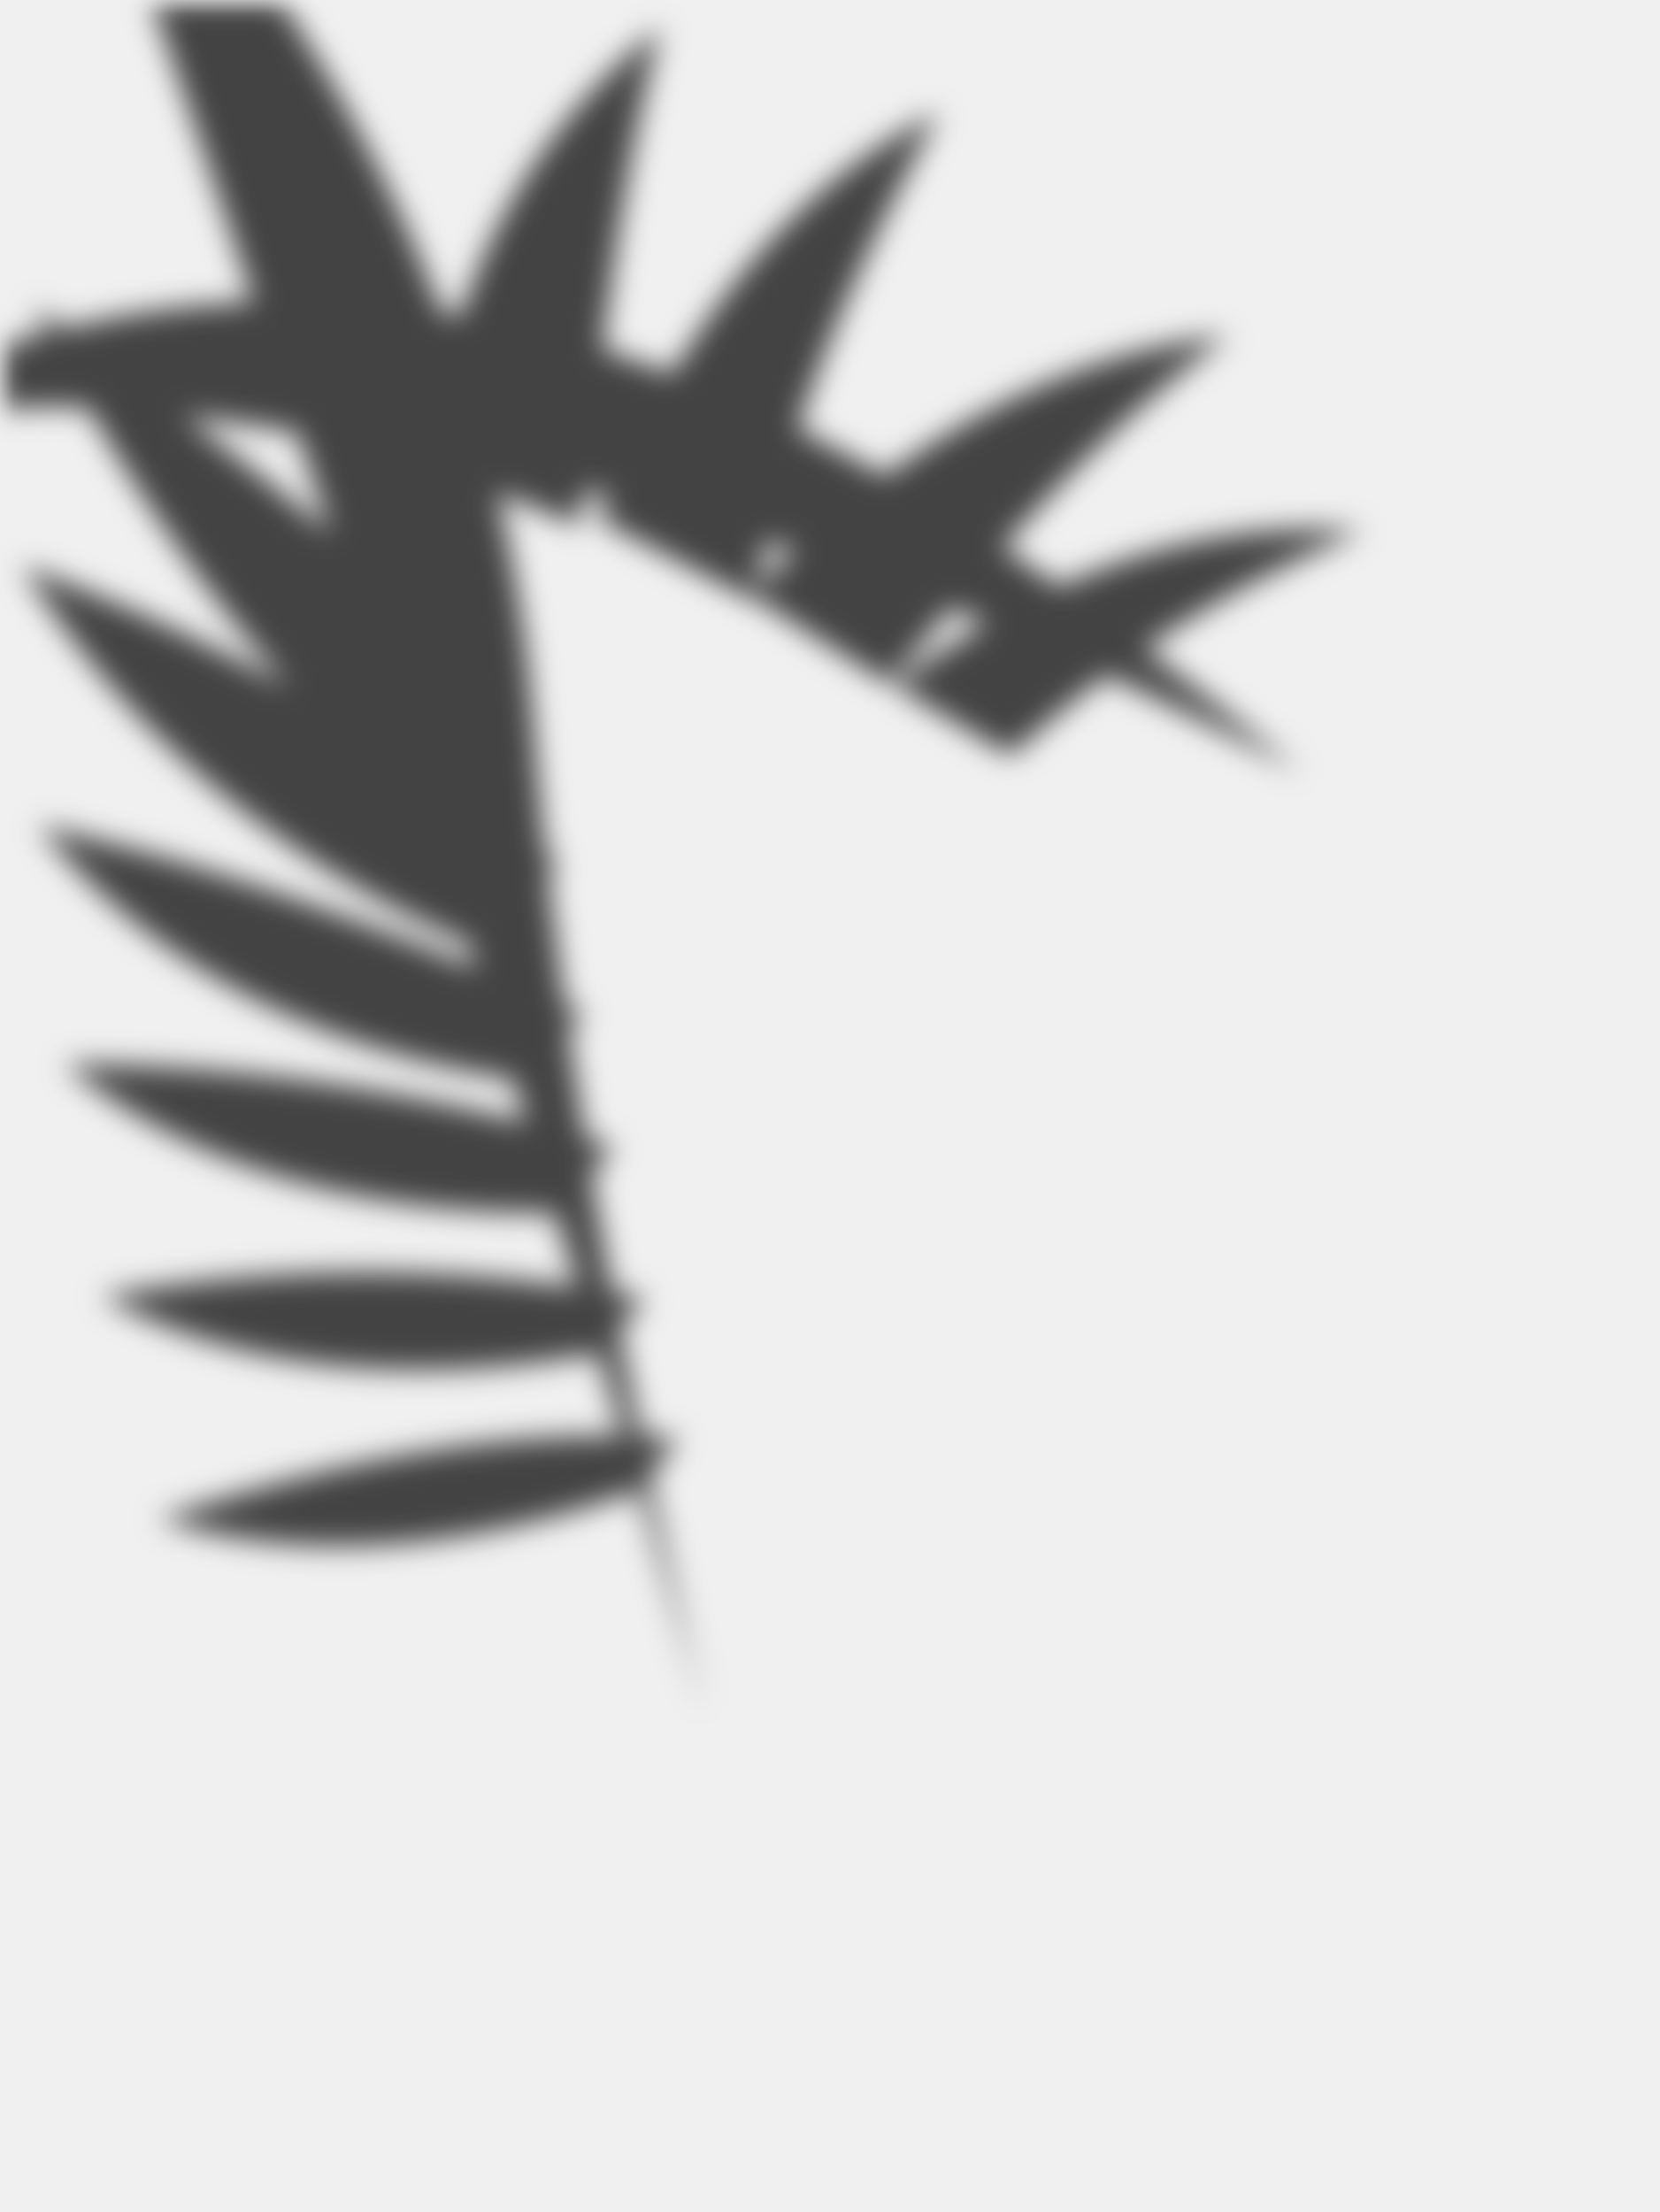
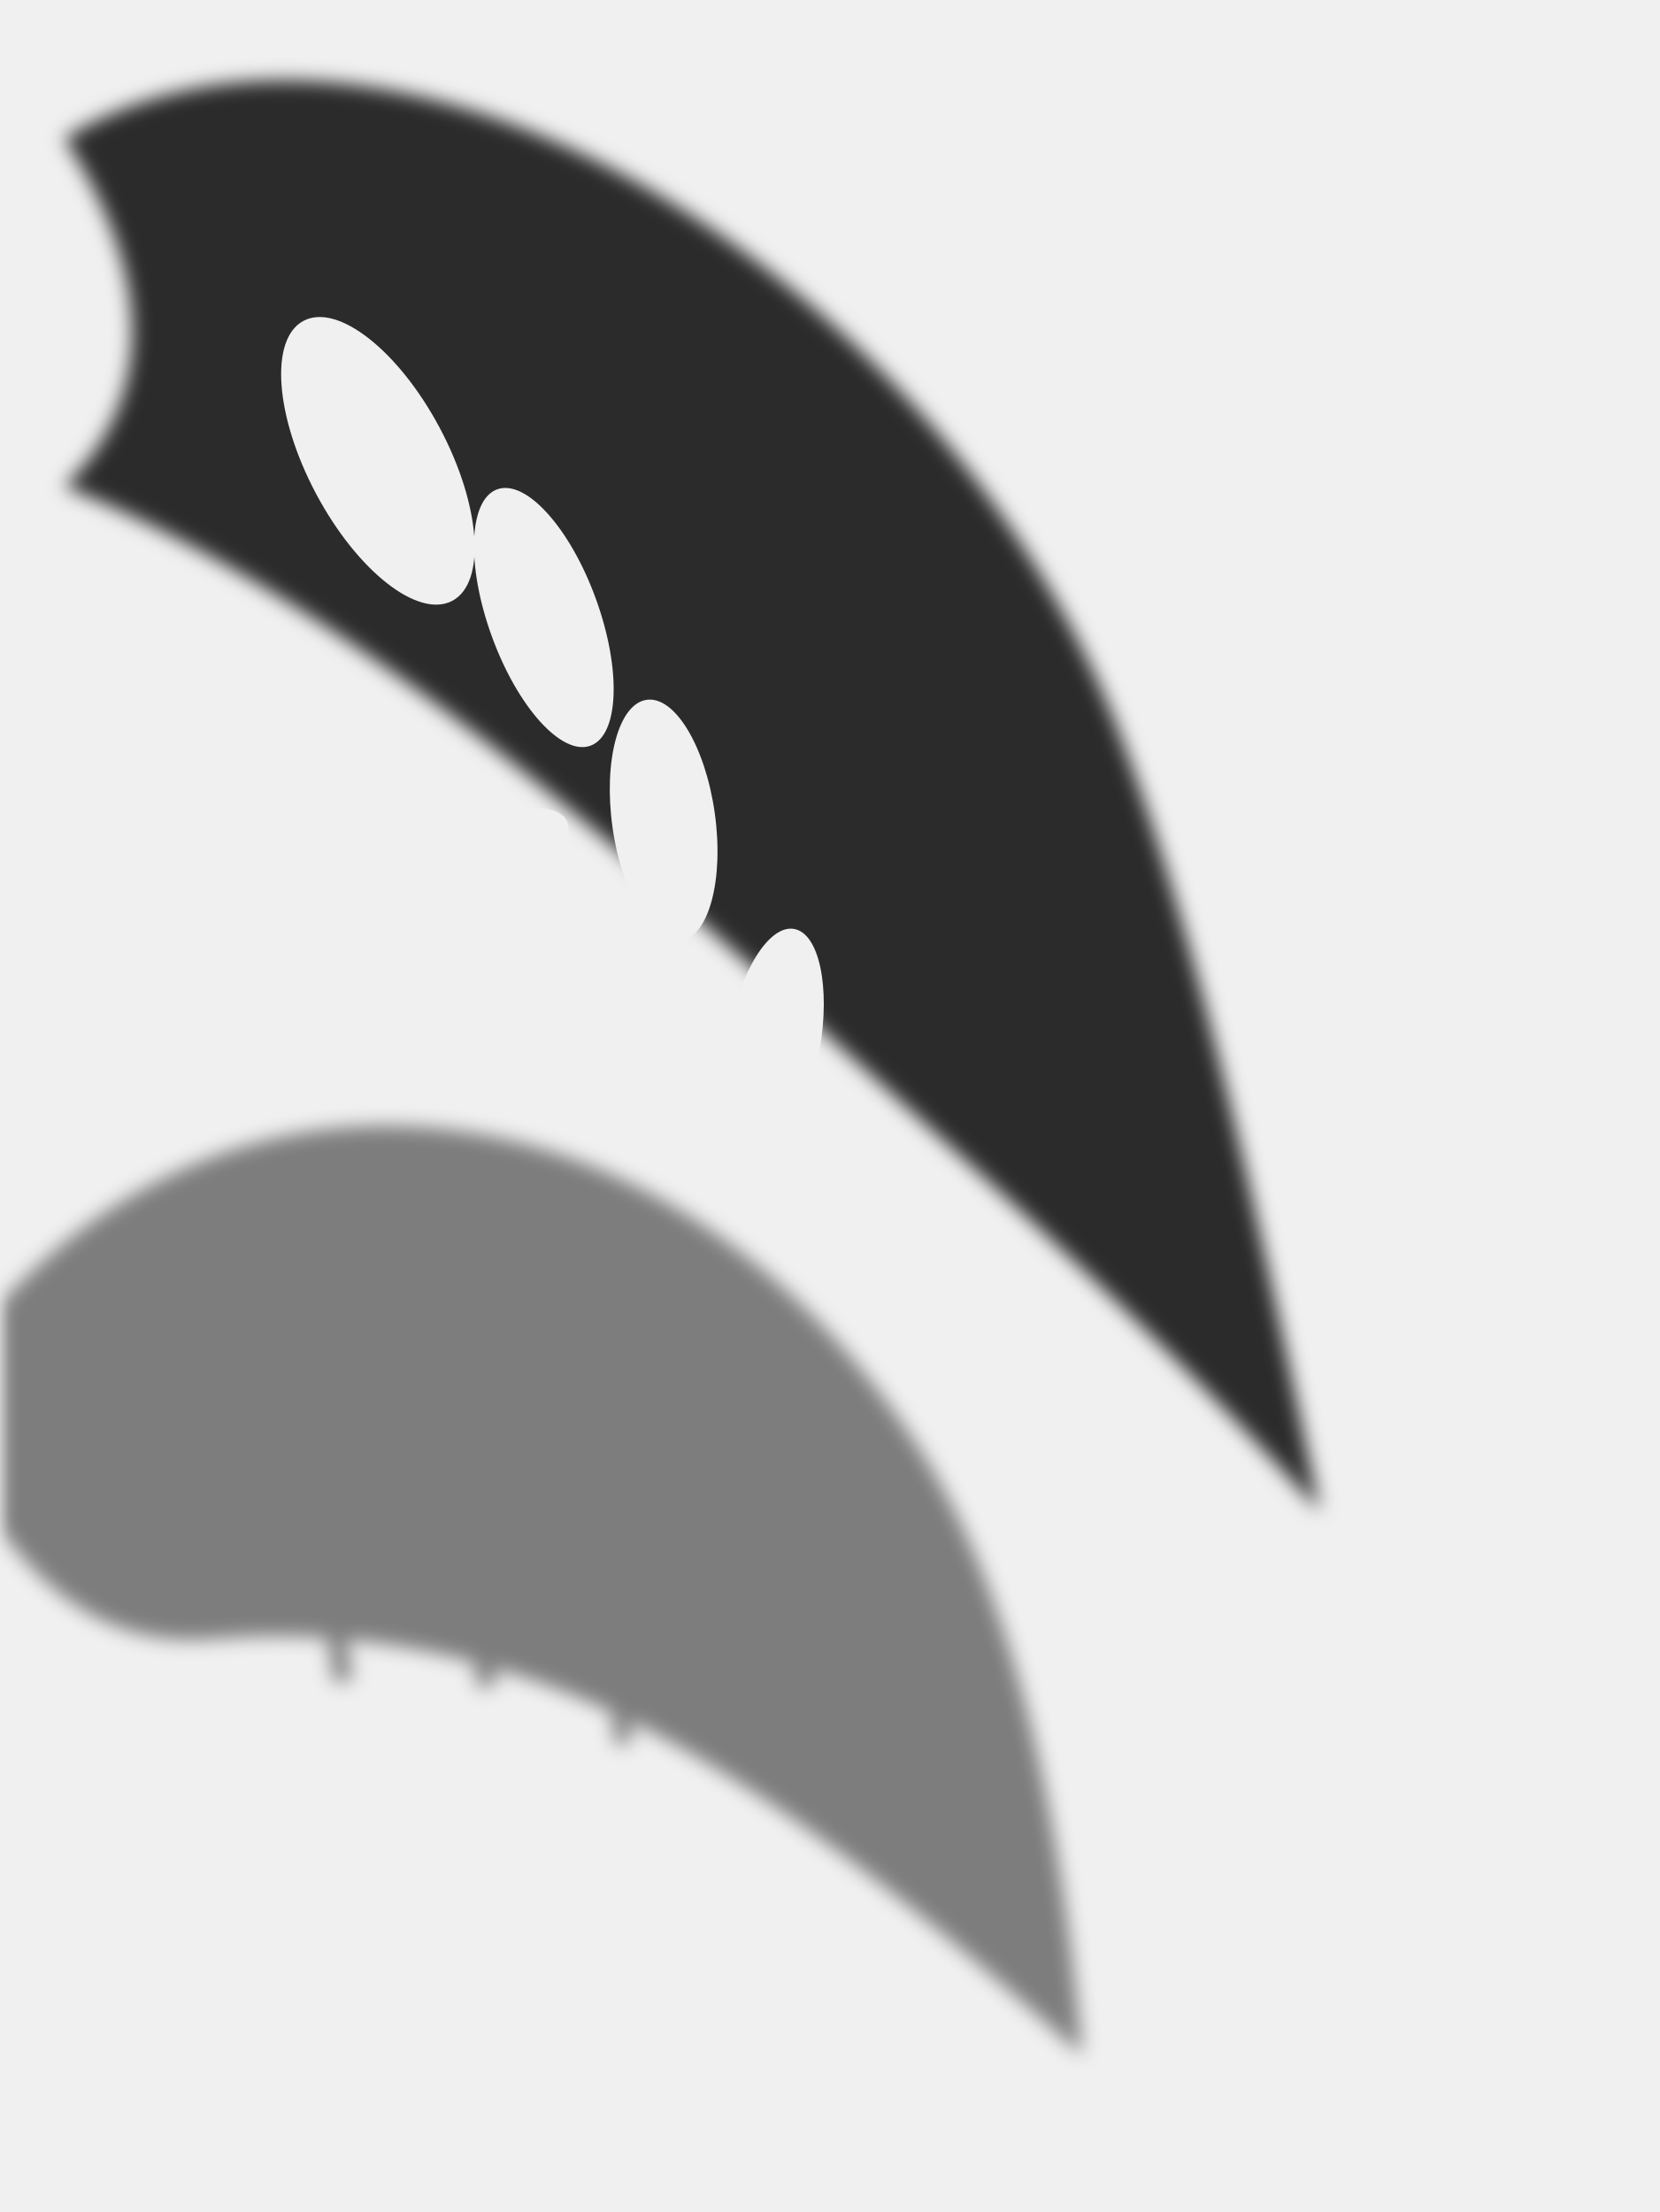
<svg xmlns="http://www.w3.org/2000/svg" viewBox="0 0 900 1200" preserveAspectRatio="none">
  <defs>
-     <filter id="soft" x="-25%" y="-20%" width="150%" height="140%">
-       <feGaussianBlur stdDeviation="8" />
+     <filter id="soft" x="-20%" y="-20%" width="140%" height="140%">
+       <feGaussianBlur stdDeviation="5" />
    </filter>
+     <mask id="monsteraCutouts">
+       <rect width="900" height="1200" fill="white" />
+       <g fill="black">
+         <ellipse cx="205" cy="250" rx="38" ry="86" transform="rotate(-28 205 250)" />
+         <ellipse cx="295" cy="335" rx="30" ry="74" transform="rotate(-20 295 335)" />
+         <ellipse cx="360" cy="445" rx="28" ry="66" transform="rotate(-8 360 445)" />
+         <ellipse cx="420" cy="565" rx="25" ry="62" transform="rotate(10 420 565)" />
+         <ellipse cx="485" cy="690" rx="22" ry="56" transform="rotate(18 485 690)" />
+         <ellipse cx="570" cy="790" rx="20" ry="50" transform="rotate(24 570 790)" />
+         <ellipse cx="660" cy="855" rx="18" ry="45" transform="rotate(30 660 855)" />
+         <ellipse cx="255" cy="470" rx="22" ry="58" transform="rotate(65 255 470)" />
+         <ellipse cx="320" cy="565" rx="20" ry="52" transform="rotate(58 320 565)" />
+         <ellipse cx="390" cy="655" rx="18" ry="46" transform="rotate(55 390 655)" />
+         <ellipse cx="465" cy="735" rx="16" ry="40" transform="rotate(52 465 735)" />
+       </g>
+     </mask>
  </defs>
-   <g fill="#000" opacity=".72" filter="url(#soft)">
-     <path d="M82 0 C126 125 164 246 214 392 C263 535 315 696 382 930 C329 714 300 530 289 389 C278 245 226 111 152 0 Z" />
-     <path d="M238 452 C157 383 83 294 18 166 C128 244 220 317 291 397 Z" />
-     <path d="M262 515 C168 476 76 410 12 307 C135 352 233 414 303 468 Z" />
-     <path d="M281 586 C177 570 85 528 21 448 C144 475 242 518 317 550 Z" />
-     <path d="M303 658 C203 659 104 636 35 577 C160 578 258 600 333 622 Z" />
-     <path d="M325 734 C231 751 132 746 55 703 C177 682 268 690 350 704 Z" />
-     <path d="M347 808 C261 839 166 850 86 824 C198 787 285 775 368 780 Z" />
-     <path d="M0 188 C135 145 275 160 408 221 C514 270 608 338 705 419 C548 334 395 278 246 250 C145 231 64 216 0 222 Z" />
-     <path d="M232 252 C245 151 286 73 358 15 C330 126 327 207 314 285 Z" />
-     <path d="M325 282 C368 180 427 102 509 61 C454 164 425 239 409 326 Z" />
-     <path d="M407 323 C487 239 575 192 666 182 C584 244 531 311 482 371 Z" />
-     <path d="M485 372 C568 309 654 281 739 288 C655 323 598 364 548 410 Z" />
+   <g fill="#000" opacity=".82" filter="url(#soft)" mask="url(#monsteraCutouts)">
+     <path d="M35 75 C125 20 250 42 356 105 C470 173 566 285 610 405 C653 520 684 668 716 820 C650 746 571 672 500 608 C424 539 352 473 277 413 C198 350 114 295 35 264 C82 218 86 154 35 75 Z" />
+   </g>
+   <g fill="#000" opacity=".48" filter="url(#soft)">
+     <path d="M-40 760 C30 650 132 602 236 612 C344 622 437 690 500 788 C549 865 575 978 587 1115 C512 1047 438 986 362 944 C286 902 201 882 117 889 C48 895 4 853 -40 760 Z" />
+     <path d="M36 756 C119 738 199 746 270 782" fill="none" stroke="#000" stroke-width="13" />
+     <path d="M103 694 C151 757 176 829 186 912" fill="none" stroke="#000" stroke-width="10" />
+     <path d="M180 655 C224 728 253 816 264 915" fill="none" stroke="#000" stroke-width="10" />
+     <path d="M267 668 C304 741 328 829 338 946" fill="none" stroke="#000" stroke-width="9" />
  </g>
</svg>
